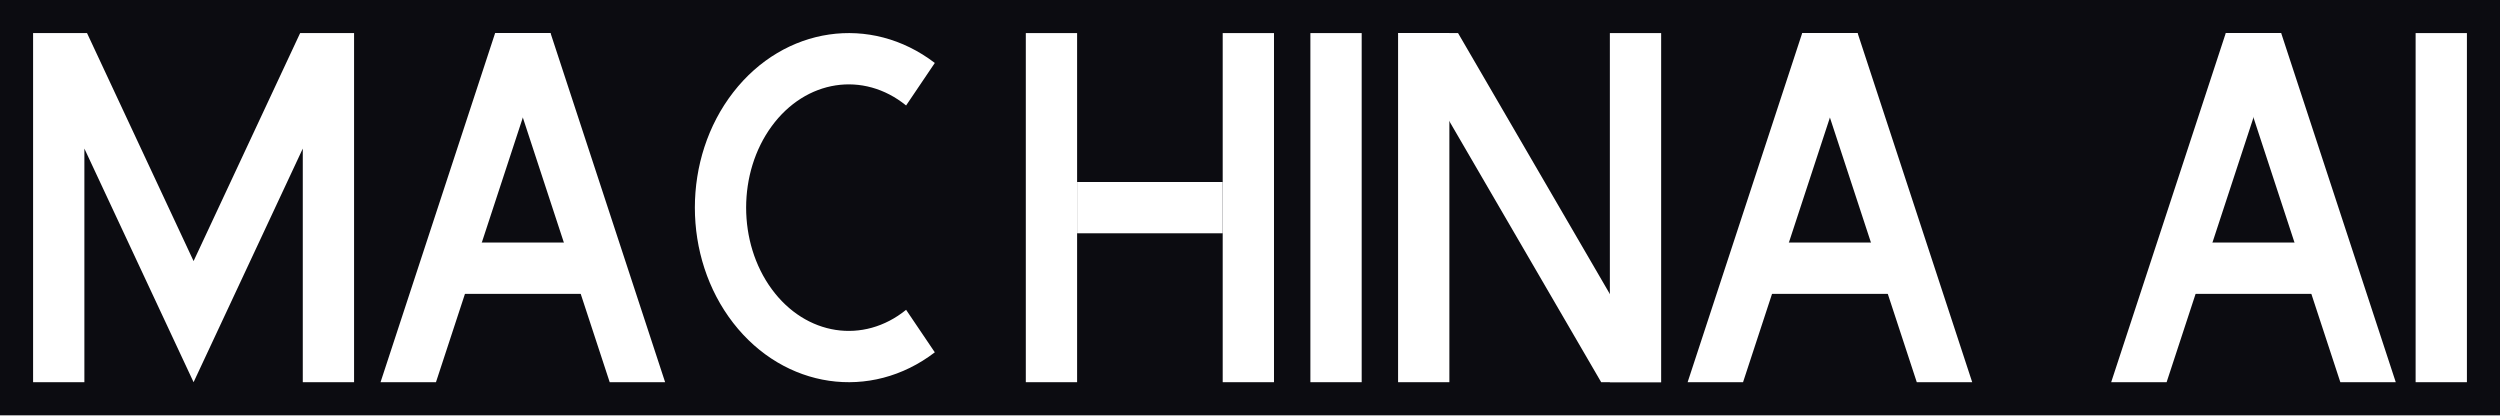
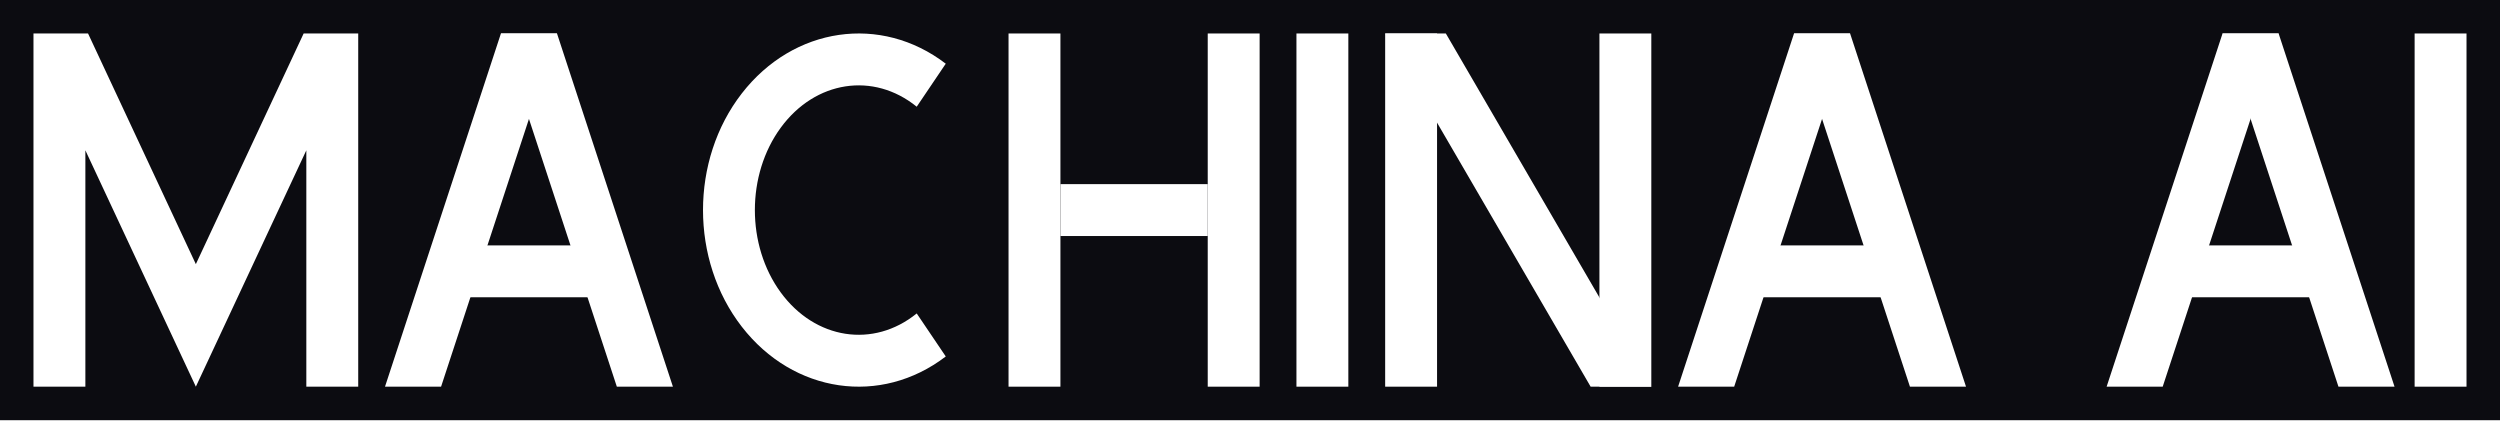
- <svg xmlns="http://www.w3.org/2000/svg" viewBox="-40 -40 3022.0 502.0" width="3022" height="502">
-   <rect x="-40" y="-40" width="3022.0" height="502.0" fill="#0C0C11" />
+ <svg xmlns="http://www.w3.org/2000/svg" viewBox="-40 -40 2987.01 502.0" width="2987" height="502">
+   <rect x="-40" y="-40" width="2987.01" height="502.0" fill="#0C0C11" />
  <path d="M 0.0 422.0 L 0.0 0.0 L 65.2 0.0 L 194.0 275.6 L 322.8 0.0 L 388.0 0.0 L 388.0 422.0 L 326.0 422.0 L 326.0 139.6 L 194.0 422.0 L 62.0 139.6 L 62.0 422.0 Z" fill="#FFFFFF" />
-   <path d="M 420.0 422.0 L 487.0 422.0 L 625.5 0.0 L 558.5 0.0 Z" fill="#FFFFFF" />
-   <path d="M 764.0 422.0 L 697.0 422.0 L 558.5 0.0 L 625.5 0.0 Z" fill="#FFFFFF" />
+   <path d="M 558.5 0.0 L 625.5 0.0 L 487.0 422.0 L 420.0 422.0 Z" fill="#FFFFFF" />
+   <path d="M 558.5 0.0 L 625.5 0.0 L 764.0 422.0 L 697.0 422.0 Z" fill="#FFFFFF" />
  <path d="M 536.4 253.2 L 647.6 253.2 L 668.0 315.2 L 516.0 315.2 Z" fill="#FFFFFF" />
  <path d="M 1090.0 385.9 A 186.0 211.0 0 1 1 1090.0 36.1 L 1055.3 87.5 A 124.0 149.0 0 1 0 1055.3 334.5 Z" fill="#FFFFFF" />
-   <path d="M 1200.0 0.0 L 1262.0 0.0 L 1262.0 422.0 L 1200.0 422.0 Z" fill="#FFFFFF" />
-   <path d="M 1438.0 0.0 L 1500.0 0.0 L 1500.0 422.0 L 1438.0 422.0 Z" fill="#FFFFFF" />
-   <path d="M 1262.0 180.0 L 1438.0 180.0 L 1438.0 242.0 L 1262.0 242.0 Z" fill="#FFFFFF" />
-   <path d="M 1544.0 0.0 L 1606.0 0.0 L 1606.0 422.0 L 1544.0 422.0 Z" fill="#FFFFFF" />
-   <path d="M 1650.0 0.0 L 1712.0 0.0 L 1712.0 422.0 L 1650.0 422.0 Z" fill="#FFFFFF" />
-   <path d="M 1906.0 0.0 L 1968.0 0.0 L 1968.0 422.0 L 1906.0 422.0 Z" fill="#FFFFFF" />
-   <path d="M 1650.0 0.0 L 1722.5 0.0 L 1968.0 422.0 L 1895.5 422.0 Z" fill="#FFFFFF" />
-   <path d="M 2000.0 422.0 L 2067.0 422.0 L 2205.5 0.0 L 2138.5 0.0 Z" fill="#FFFFFF" />
-   <path d="M 2344.0 422.0 L 2277.0 422.0 L 2138.5 0.0 L 2205.5 0.0 Z" fill="#FFFFFF" />
-   <path d="M 2116.4 253.2 L 2227.6 253.2 L 2248.0 315.2 L 2096.0 315.2 Z" fill="#FFFFFF" />
-   <path d="M 2512.0 422.0 L 2579.0 422.0 L 2717.5 0.0 L 2650.5 0.0 Z" fill="#FFFFFF" />
-   <path d="M 2856.0 422.0 L 2789.0 422.0 L 2650.5 0.0 L 2717.5 0.0 Z" fill="#FFFFFF" />
-   <path d="M 2628.4 253.2 L 2739.6 253.2 L 2760.0 315.2 L 2608.0 315.2 Z" fill="#FFFFFF" />
-   <path d="M 2880.0 0.0 L 2942.0 0.0 L 2942.0 422.0 L 2880.0 422.0 Z" fill="#FFFFFF" />
+   <path d="M 1165.0 0.0 L 1227.0 0.0 L 1227.0 422.0 L 1165.0 422.0 Z" fill="#FFFFFF" />
+   <path d="M 1403.0 0.0 L 1465.0 0.0 L 1465.0 422.0 L 1403.0 422.0 Z" fill="#FFFFFF" />
+   <path d="M 1227.0 180.0 L 1403.0 180.0 L 1403.0 242.0 L 1227.0 242.0 Z" fill="#FFFFFF" />
+   <path d="M 1509.0 0.0 L 1571.0 0.0 L 1571.0 422.0 L 1509.0 422.0 Z" fill="#FFFFFF" />
+   <path d="M 1615.0 0.0 L 1677.0 0.0 L 1677.0 422.0 L 1615.0 422.0 Z" fill="#FFFFFF" />
+   <path d="M 1871.0 0.0 L 1933.0 0.0 L 1933.0 422.0 L 1871.0 422.0 Z" fill="#FFFFFF" />
+   <path d="M 1615.0 0.0 L 1687.5 0.0 L 1933.0 422.0 L 1860.5 422.0 Z" fill="#FFFFFF" />
+   <path d="M 2103.5 0.0 L 2170.5 0.0 L 2032.0 422.0 L 1965.0 422.0 Z" fill="#FFFFFF" />
+   <path d="M 2103.5 0.0 L 2170.5 0.0 L 2309.0 422.0 L 2242.0 422.0 Z" fill="#FFFFFF" />
+   <path d="M 2081.4 253.2 L 2192.6 253.2 L 2213.0 315.2 L 2061.0 315.2 Z" fill="#FFFFFF" />
+   <path d="M 2615.5 0.0 L 2682.5 0.0 L 2544.0 422.0 L 2477.0 422.0 Z" fill="#FFFFFF" />
+   <path d="M 2615.5 0.0 L 2682.5 0.0 L 2821.0 422.0 L 2754.0 422.0 Z" fill="#FFFFFF" />
+   <path d="M 2593.4 253.2 L 2704.6 253.2 L 2725.0 315.2 L 2573.0 315.2 Z" fill="#FFFFFF" />
+   <path d="M 2845.0 0.0 L 2907.0 0.0 L 2907.0 422.0 L 2845.0 422.0 Z" fill="#FFFFFF" />
</svg>
